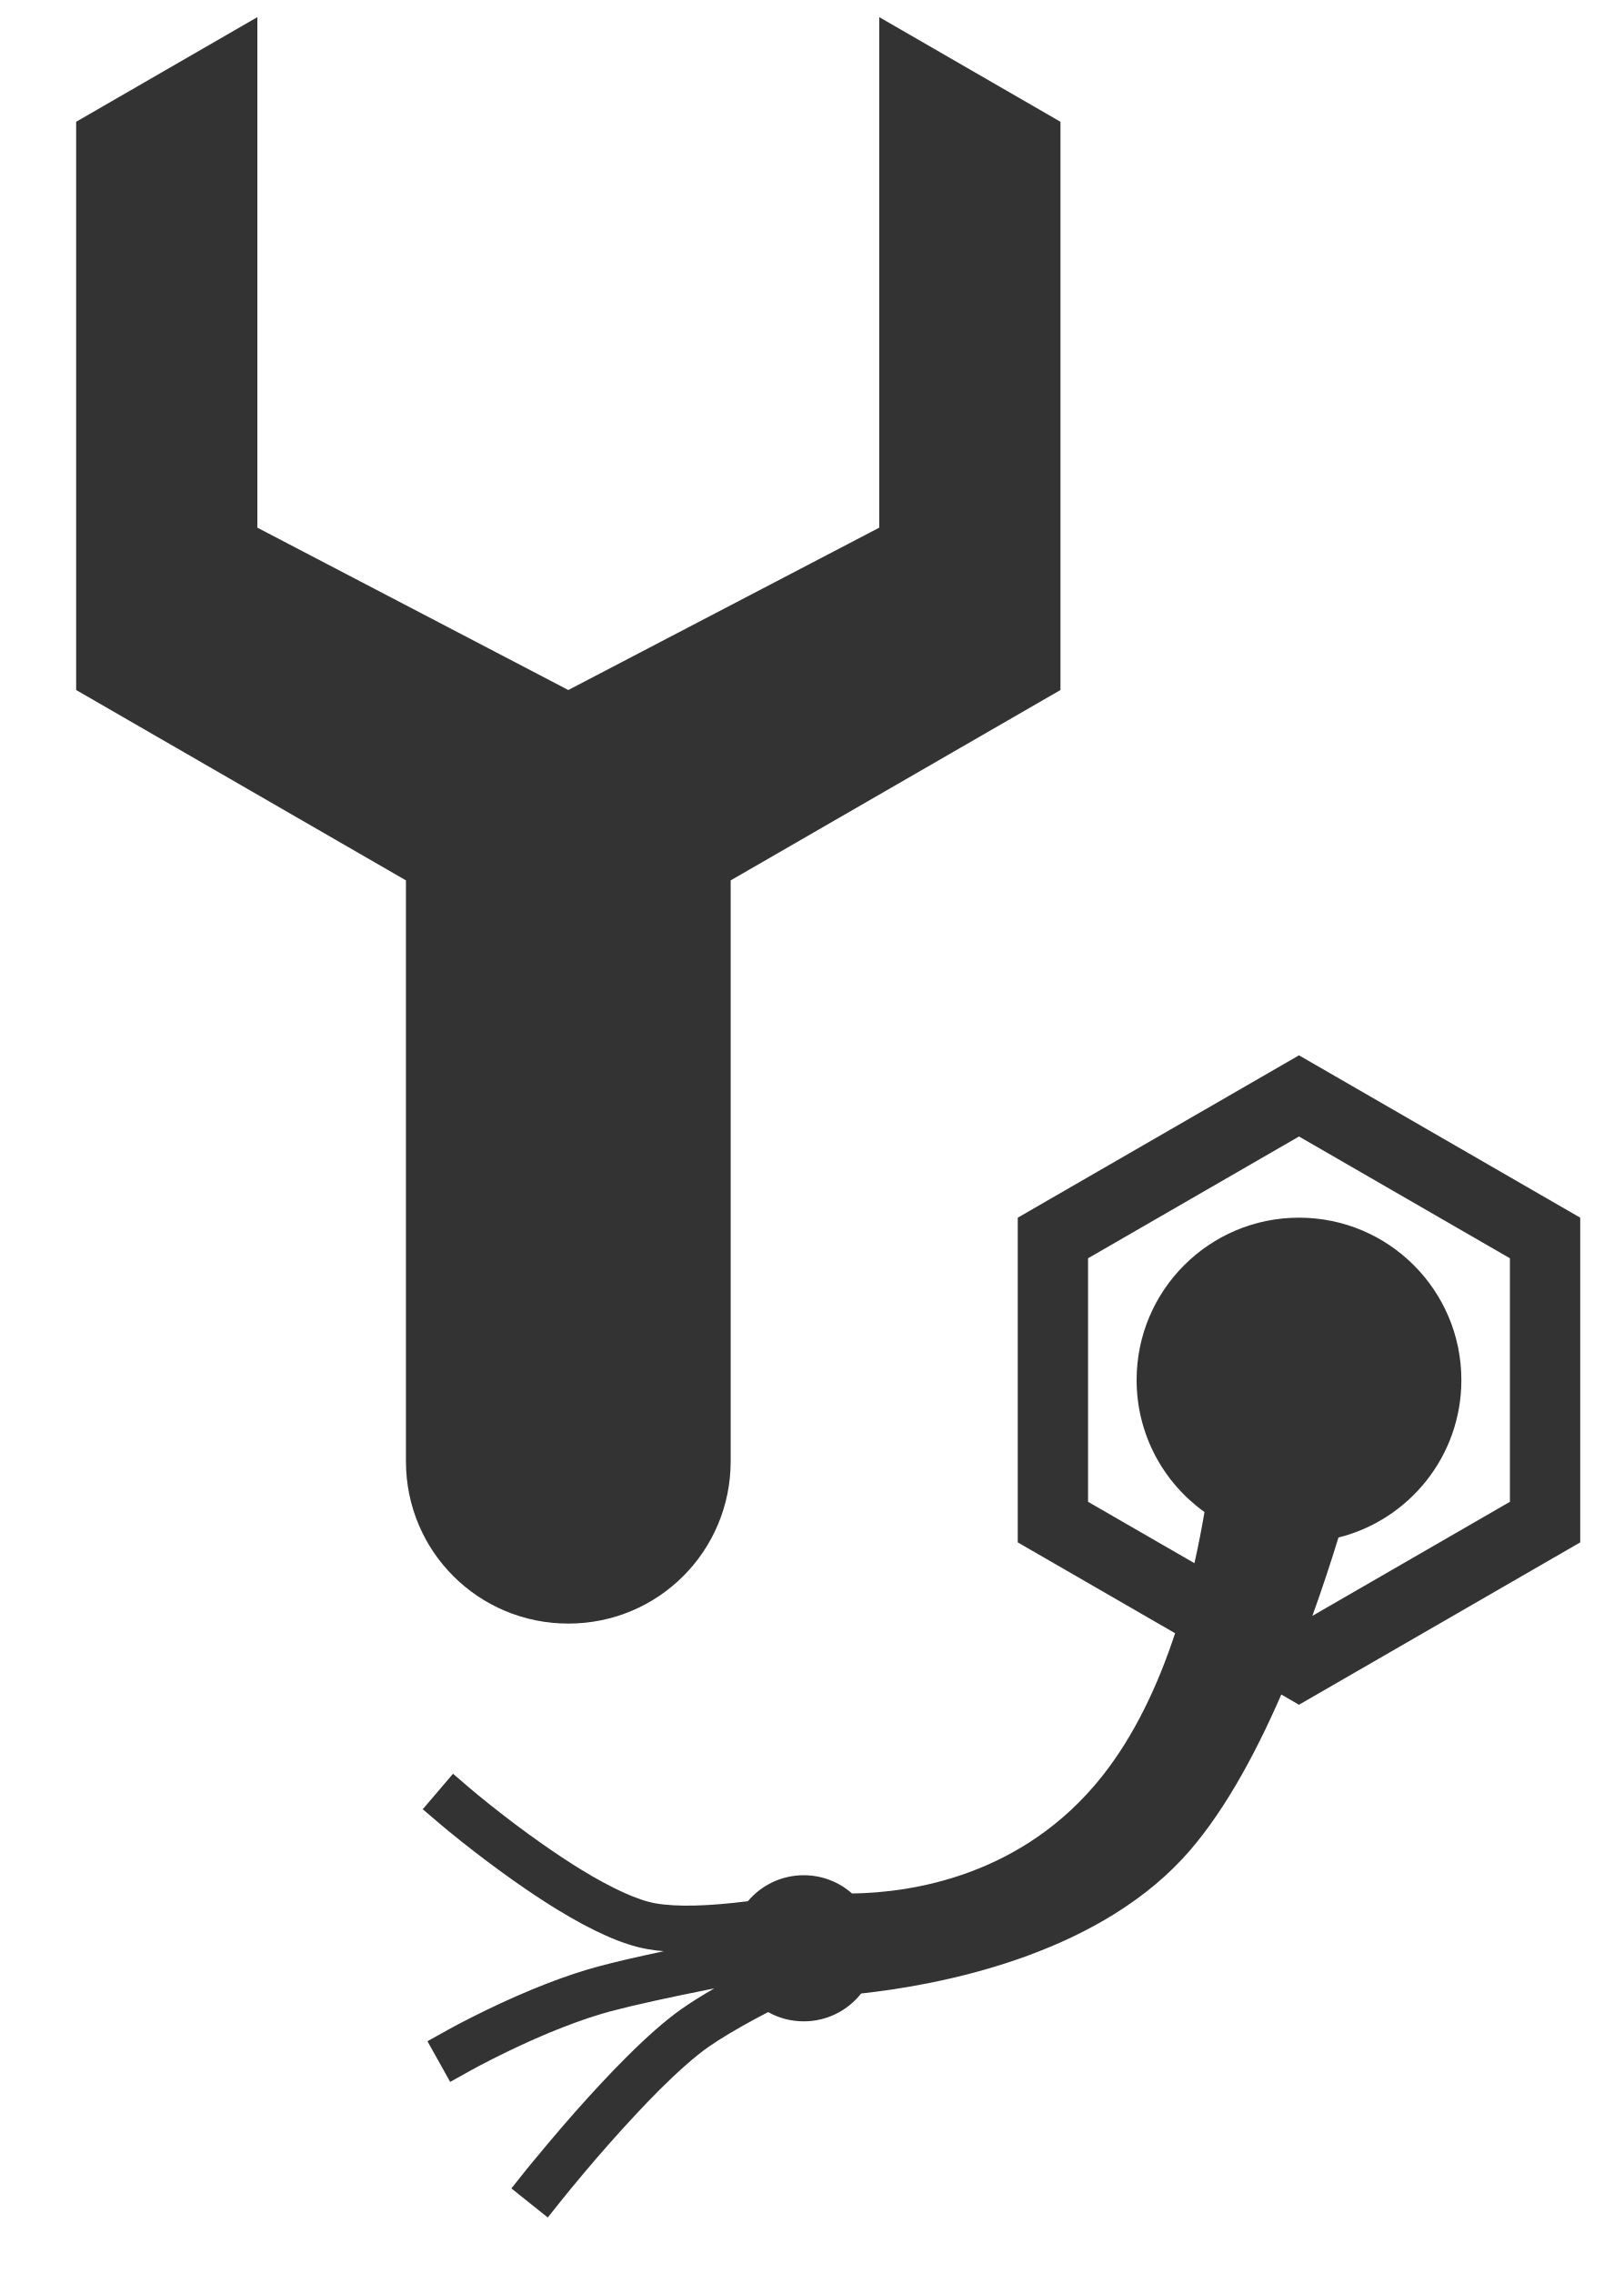
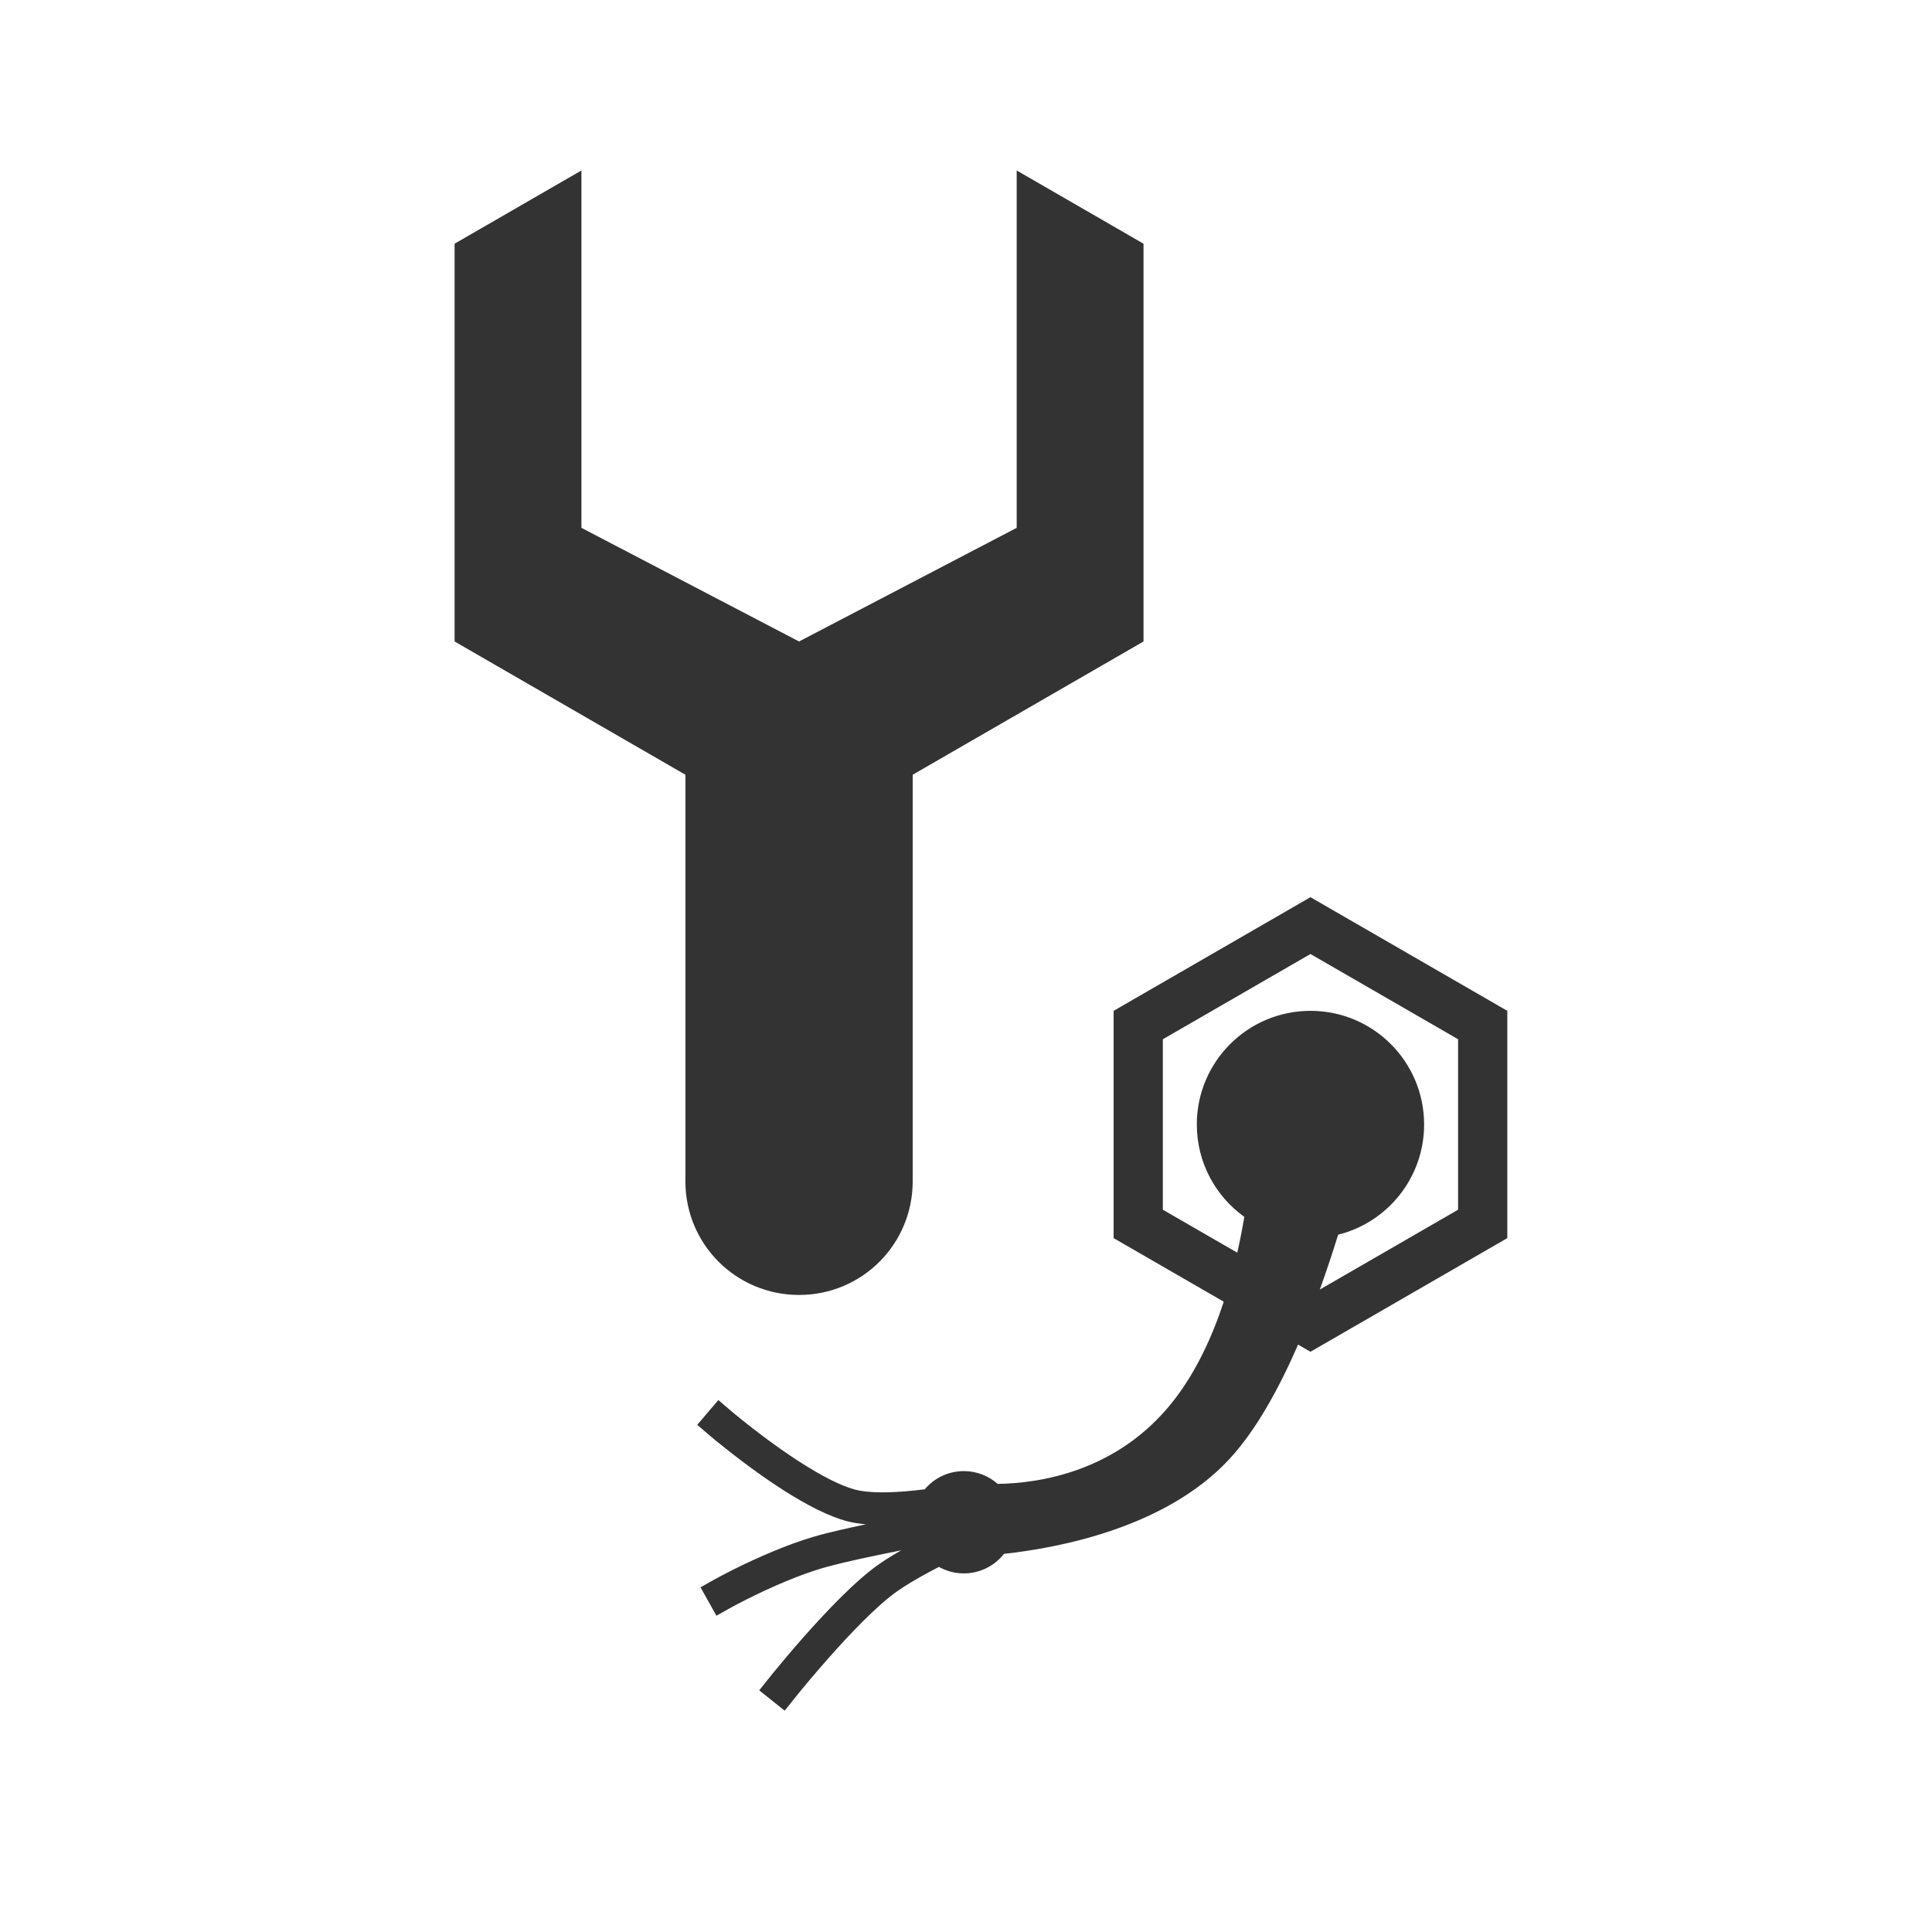
- <svg xmlns="http://www.w3.org/2000/svg" width="20" height="28" viewBox="0 0 20 28">
-   <path fill="#333333" fill-rule="evenodd" d="M3.17,0.211 L0.938,1.5 L0.938,8.5 L5,10.845 L5,18 C5,19.113 5.895,20 7,20 C8.112,20 9,19.105 9,18 L9,10.845 L13.062,8.5 L13.062,1.5 L10.83,0.211 L10.83,6.5 L7,8.5 L3.17,6.5 L3.17,0.211 Z M8.176,24.036 C8.104,24.03 8.037,24.022 7.973,24.01 C7.666,23.956 7.294,23.786 6.864,23.523 C6.691,23.417 6.512,23.298 6.328,23.168 C6.107,23.012 5.891,22.849 5.688,22.688 C5.567,22.591 5.476,22.516 5.425,22.473 L5.207,22.287 L5.58,21.85 L5.798,22.037 C5.844,22.076 5.929,22.147 6.045,22.239 C6.24,22.394 6.447,22.551 6.659,22.7 C6.833,22.823 7.002,22.935 7.163,23.034 C7.537,23.262 7.852,23.407 8.073,23.446 C8.339,23.493 8.731,23.481 9.212,23.42 C9.377,23.224 9.624,23.1 9.9,23.1 C10.128,23.1 10.337,23.185 10.495,23.325 C11.221,23.315 12.594,23.116 13.574,21.882 C13.977,21.374 14.267,20.749 14.474,20.119 L12.536,19 L12.536,15 L16,13 L19.464,15 L19.464,19 L16,21 L15.782,20.874 C15.441,21.659 15.032,22.396 14.563,22.899 C13.444,24.098 11.568,24.452 10.607,24.557 C10.442,24.766 10.187,24.9 9.9,24.9 C9.741,24.9 9.591,24.859 9.461,24.786 C9.406,24.815 9.352,24.843 9.3,24.871 C9.067,24.997 8.873,25.113 8.725,25.216 C8.56,25.332 8.354,25.514 8.119,25.748 C8.023,25.844 7.924,25.947 7.822,26.057 C7.611,26.283 7.397,26.526 7.192,26.769 C7.069,26.915 6.977,27.028 6.926,27.092 L6.747,27.316 L6.299,26.958 L6.477,26.734 C6.491,26.717 6.517,26.685 6.553,26.641 C6.613,26.568 6.68,26.487 6.754,26.4 C6.964,26.15 7.184,25.899 7.403,25.665 C7.509,25.551 7.613,25.443 7.714,25.343 C7.97,25.087 8.199,24.885 8.396,24.747 C8.51,24.667 8.645,24.582 8.798,24.494 C8.24,24.605 7.803,24.701 7.522,24.776 C7.483,24.787 7.443,24.798 7.402,24.81 C7.202,24.87 6.987,24.949 6.761,25.042 C6.527,25.14 6.295,25.248 6.076,25.359 C5.945,25.425 5.848,25.477 5.796,25.506 L5.545,25.646 L5.265,25.145 L5.516,25.005 C5.574,24.972 5.678,24.917 5.817,24.847 C6.048,24.73 6.293,24.616 6.541,24.513 C6.784,24.412 7.017,24.327 7.238,24.261 C7.284,24.247 7.329,24.235 7.373,24.223 C7.574,24.169 7.845,24.106 8.176,24.036 Z M16.165,19.905 L18.598,18.5 L18.598,15.5 L16,14 L13.402,15.5 L13.402,18.5 L14.712,19.256 C14.761,19.039 14.802,18.827 14.836,18.626 C14.33,18.264 14,17.67 14,17 C14,15.895 14.895,15 16,15 C17.105,15 18,15.895 18,17 C18,17.937 17.356,18.723 16.486,18.94 C16.392,19.248 16.284,19.574 16.165,19.905 Z" />
+ <svg xmlns="http://www.w3.org/2000/svg" width="34" height="34" viewBox="0 0 34 34">
+   <g fill="none" fill-rule="evenodd">
+     <path fill="#333333" d="M10.232,3 L8,4.289 L8,11.289 L12.062,13.634 L12.062,20.789 C12.062,21.901 12.958,22.789 14.062,22.789 C15.174,22.789 16.062,21.893 16.062,20.789 L16.062,13.634 L20.124,11.289 L20.124,4.289 L17.892,3 L17.892,9.289 L14.062,11.289 L10.232,9.289 L10.232,3 Z M15.238,26.825 C15.167,26.819 15.099,26.81 15.035,26.799 C14.728,26.745 14.357,26.574 13.927,26.312 C13.753,26.206 13.574,26.087 13.39,25.957 C13.169,25.801 12.953,25.637 12.751,25.476 C12.629,25.38 12.538,25.305 12.488,25.261 L12.27,25.075 L12.642,24.639 L12.86,24.825 C12.906,24.865 12.991,24.935 13.108,25.028 C13.302,25.182 13.509,25.339 13.721,25.489 C13.895,25.611 14.064,25.724 14.226,25.822 C14.599,26.051 14.915,26.196 15.135,26.234 C15.401,26.281 15.793,26.27 16.274,26.209 C16.439,26.013 16.686,25.889 16.962,25.889 C17.19,25.889 17.399,25.974 17.557,26.114 C18.284,26.104 19.657,25.905 20.636,24.671 C21.039,24.162 21.329,23.538 21.536,22.908 L19.598,21.789 L19.598,17.789 L23.062,15.789 L26.526,17.789 L26.526,21.789 L23.062,23.789 L22.844,23.663 C22.503,24.447 22.095,25.185 21.625,25.688 C20.506,26.887 18.63,27.241 17.669,27.345 C17.505,27.554 17.249,27.689 16.962,27.689 C16.803,27.689 16.653,27.647 16.523,27.575 C16.468,27.603 16.414,27.632 16.362,27.66 C16.129,27.785 15.935,27.901 15.787,28.005 C15.622,28.121 15.416,28.302 15.181,28.537 C15.086,28.633 14.986,28.736 14.884,28.845 C14.673,29.072 14.459,29.315 14.254,29.558 C14.131,29.704 14.039,29.817 13.988,29.881 L13.809,30.105 L13.361,29.747 L13.54,29.523 C13.553,29.506 13.579,29.474 13.615,29.43 C13.675,29.357 13.742,29.276 13.816,29.188 C14.027,28.938 14.246,28.688 14.465,28.454 C14.571,28.34 14.675,28.232 14.776,28.131 C15.033,27.875 15.261,27.673 15.458,27.535 C15.572,27.455 15.707,27.371 15.86,27.283 C15.302,27.394 14.865,27.49 14.584,27.565 C14.545,27.576 14.505,27.587 14.464,27.599 C14.264,27.659 14.049,27.737 13.824,27.831 C13.589,27.929 13.357,28.037 13.138,28.147 C13.007,28.213 12.91,28.265 12.858,28.294 L12.608,28.434 L12.328,27.934 L12.578,27.794 C12.637,27.761 12.741,27.705 12.88,27.635 C13.11,27.519 13.355,27.405 13.604,27.302 C13.846,27.201 14.079,27.116 14.3,27.05 C14.346,27.036 14.391,27.023 14.436,27.011 C14.636,26.958 14.907,26.895 15.238,26.825 Z M23.227,22.694 L25.66,21.289 L25.66,18.289 L23.062,16.789 L20.464,18.289 L20.464,21.289 L21.774,22.045 C21.823,21.828 21.864,21.616 21.898,21.415 C21.392,21.052 21.062,20.459 21.062,19.789 C21.062,18.684 21.958,17.789 23.062,17.789 C24.167,17.789 25.062,18.684 25.062,19.789 C25.062,20.726 24.418,21.512 23.549,21.729 C23.454,22.036 23.346,22.362 23.227,22.694 Z" />
+   </g>
</svg>
